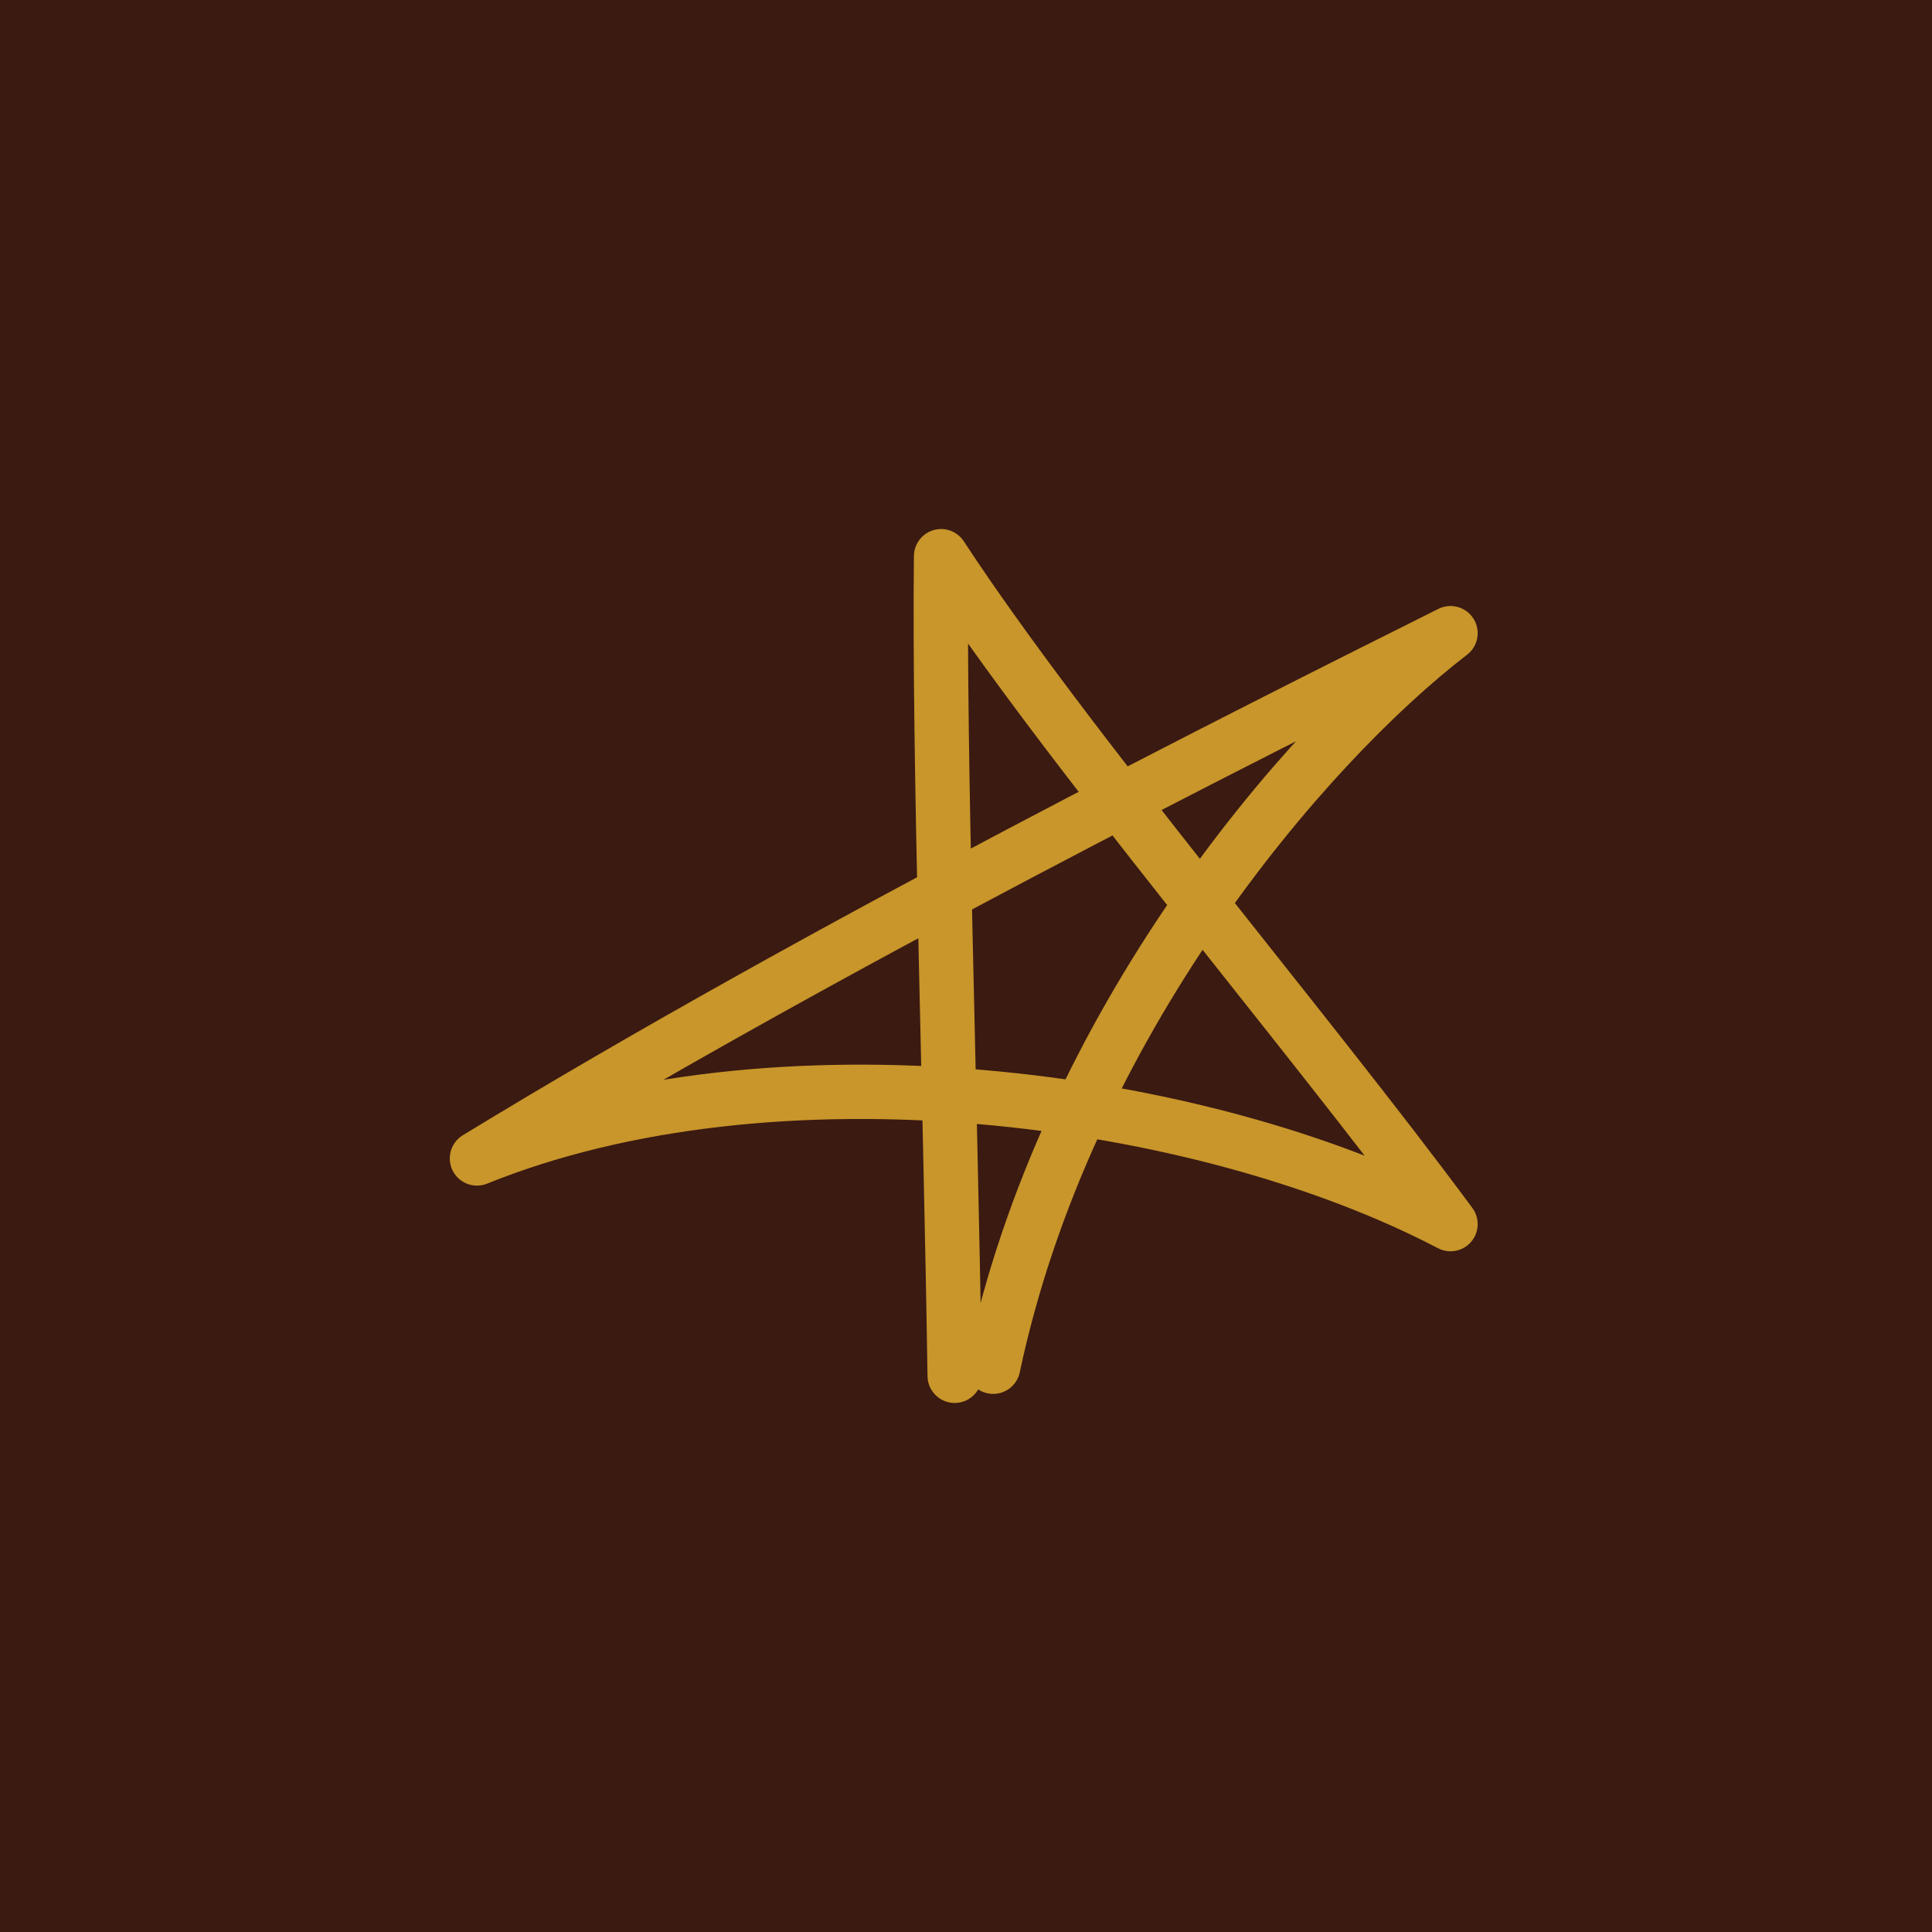
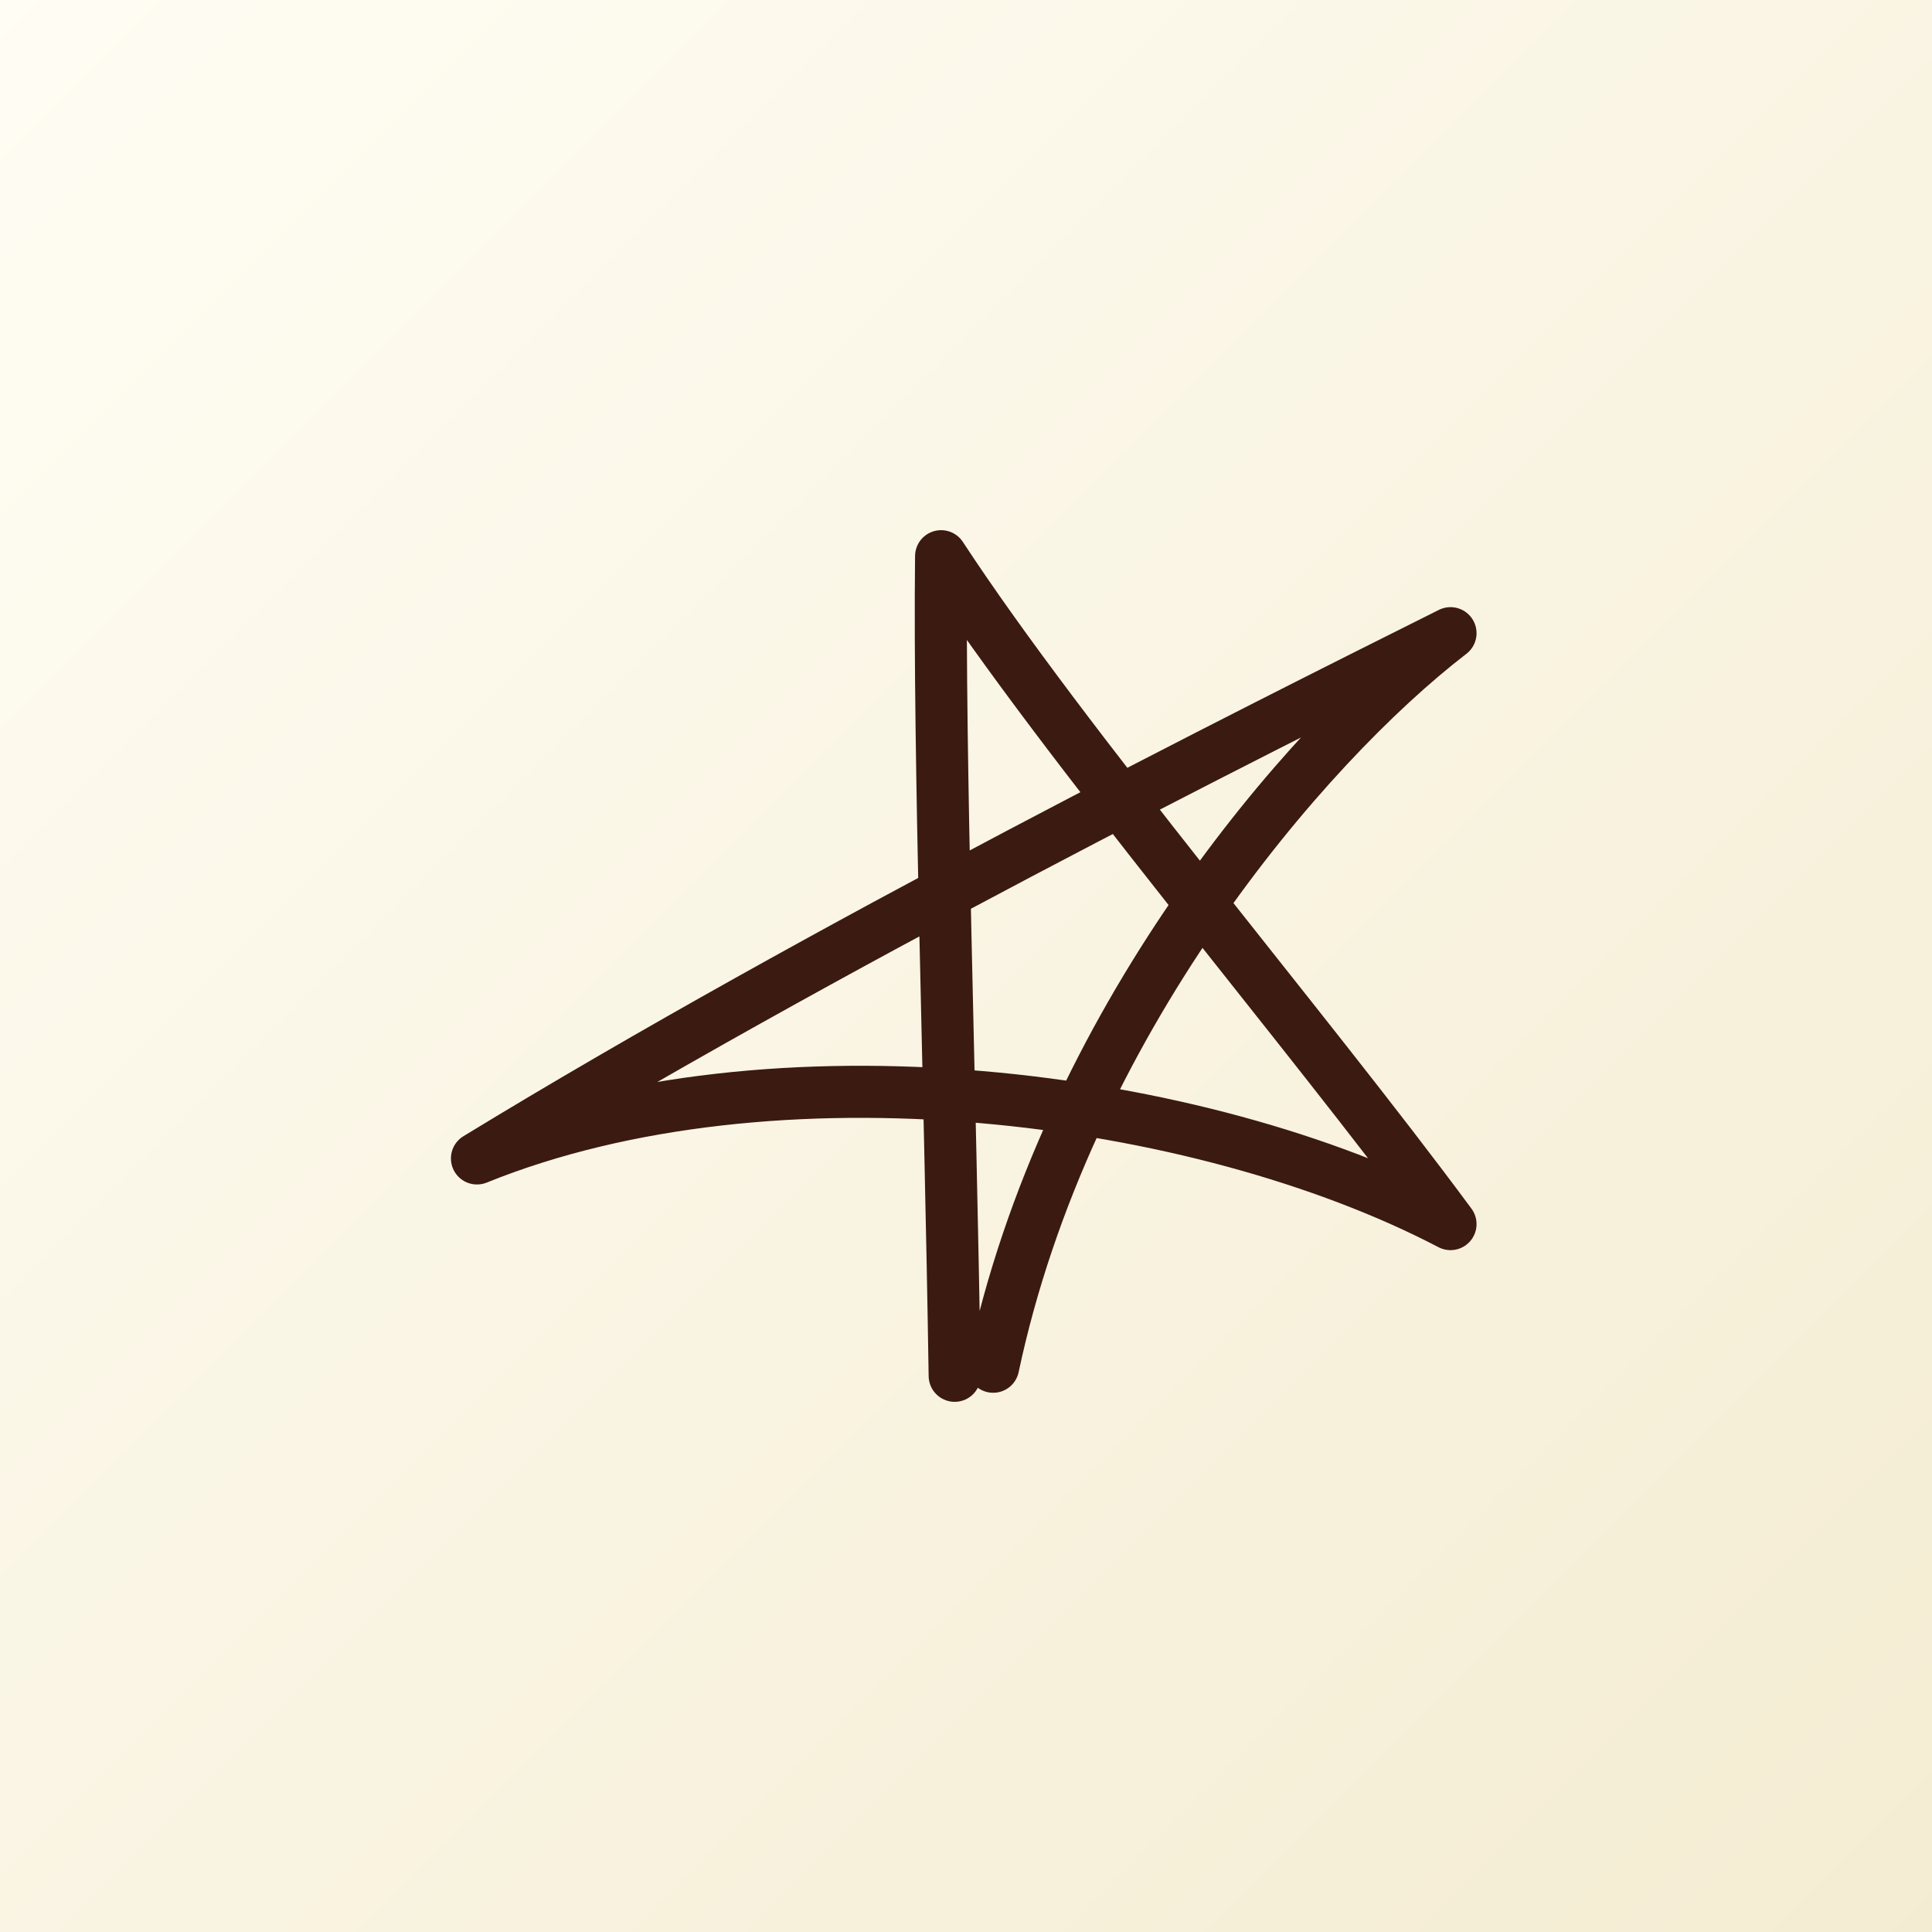
<svg xmlns="http://www.w3.org/2000/svg" viewBox="0 0 512 512">
-   <rect width="512" height="512" fill="#3b1a12" />
-   <path d="M23.5 42.1C23.3 29 22.8 14.9 22.9 5.9C28.4 14.3 38.9 26.6 45.4 35.4C34.3 29.6 15.5 27.2 2.4 32.5C17.8 23.1 36.6 13.7 45.4 9.3C38.9 14.3 28.4 26.6 25.2 41.7" transform="translate(112 112) scale(6)" fill="none" stroke="#c8962a" stroke-width="2.4" stroke-linecap="round" stroke-linejoin="round" />
+   <defs>
+     <linearGradient id="g" x1="0" y1="0" x2="1" y2="1">
+       <stop offset="0" stop-color="#fffdf4" />
+       <stop offset="1" stop-color="#f4ecd2" />
+     </linearGradient>
+   </defs>
+   <rect width="512" height="512" fill="url(#g)" />
+   <path d="M23.5 42.1C23.3 29 22.8 14.9 22.9 5.9C28.4 14.3 38.9 26.6 45.4 35.4C34.3 29.6 15.5 27.2 2.4 32.5C17.8 23.1 36.6 13.7 45.4 9.3C38.9 14.3 28.4 26.6 25.2 41.7" transform="translate(112 112) scale(6)" fill="none" stroke="#3b1a12" stroke-width="2.3" stroke-linecap="round" stroke-linejoin="round" />
</svg>
